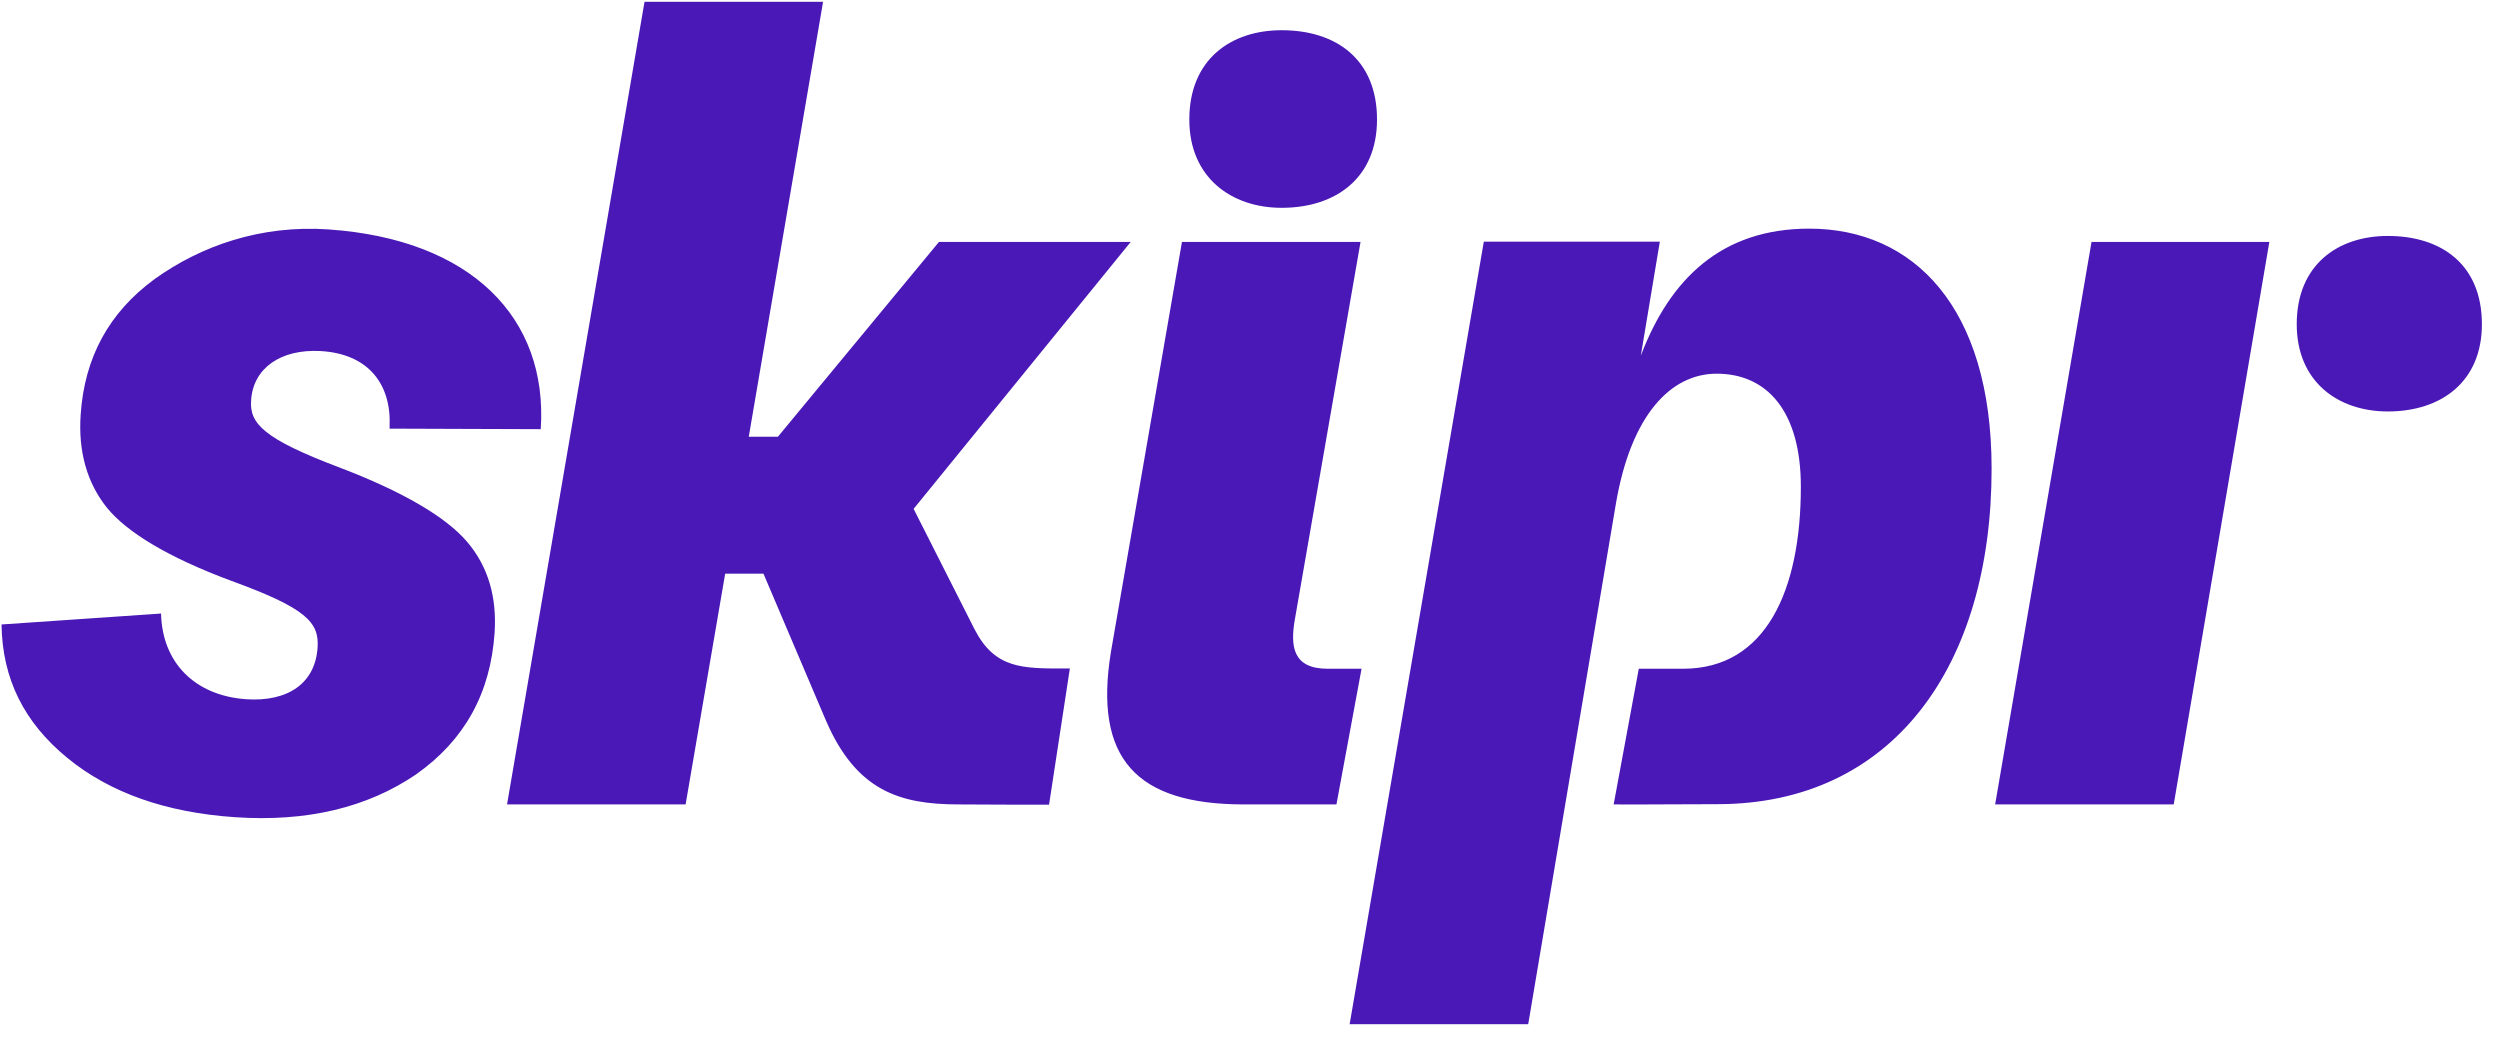
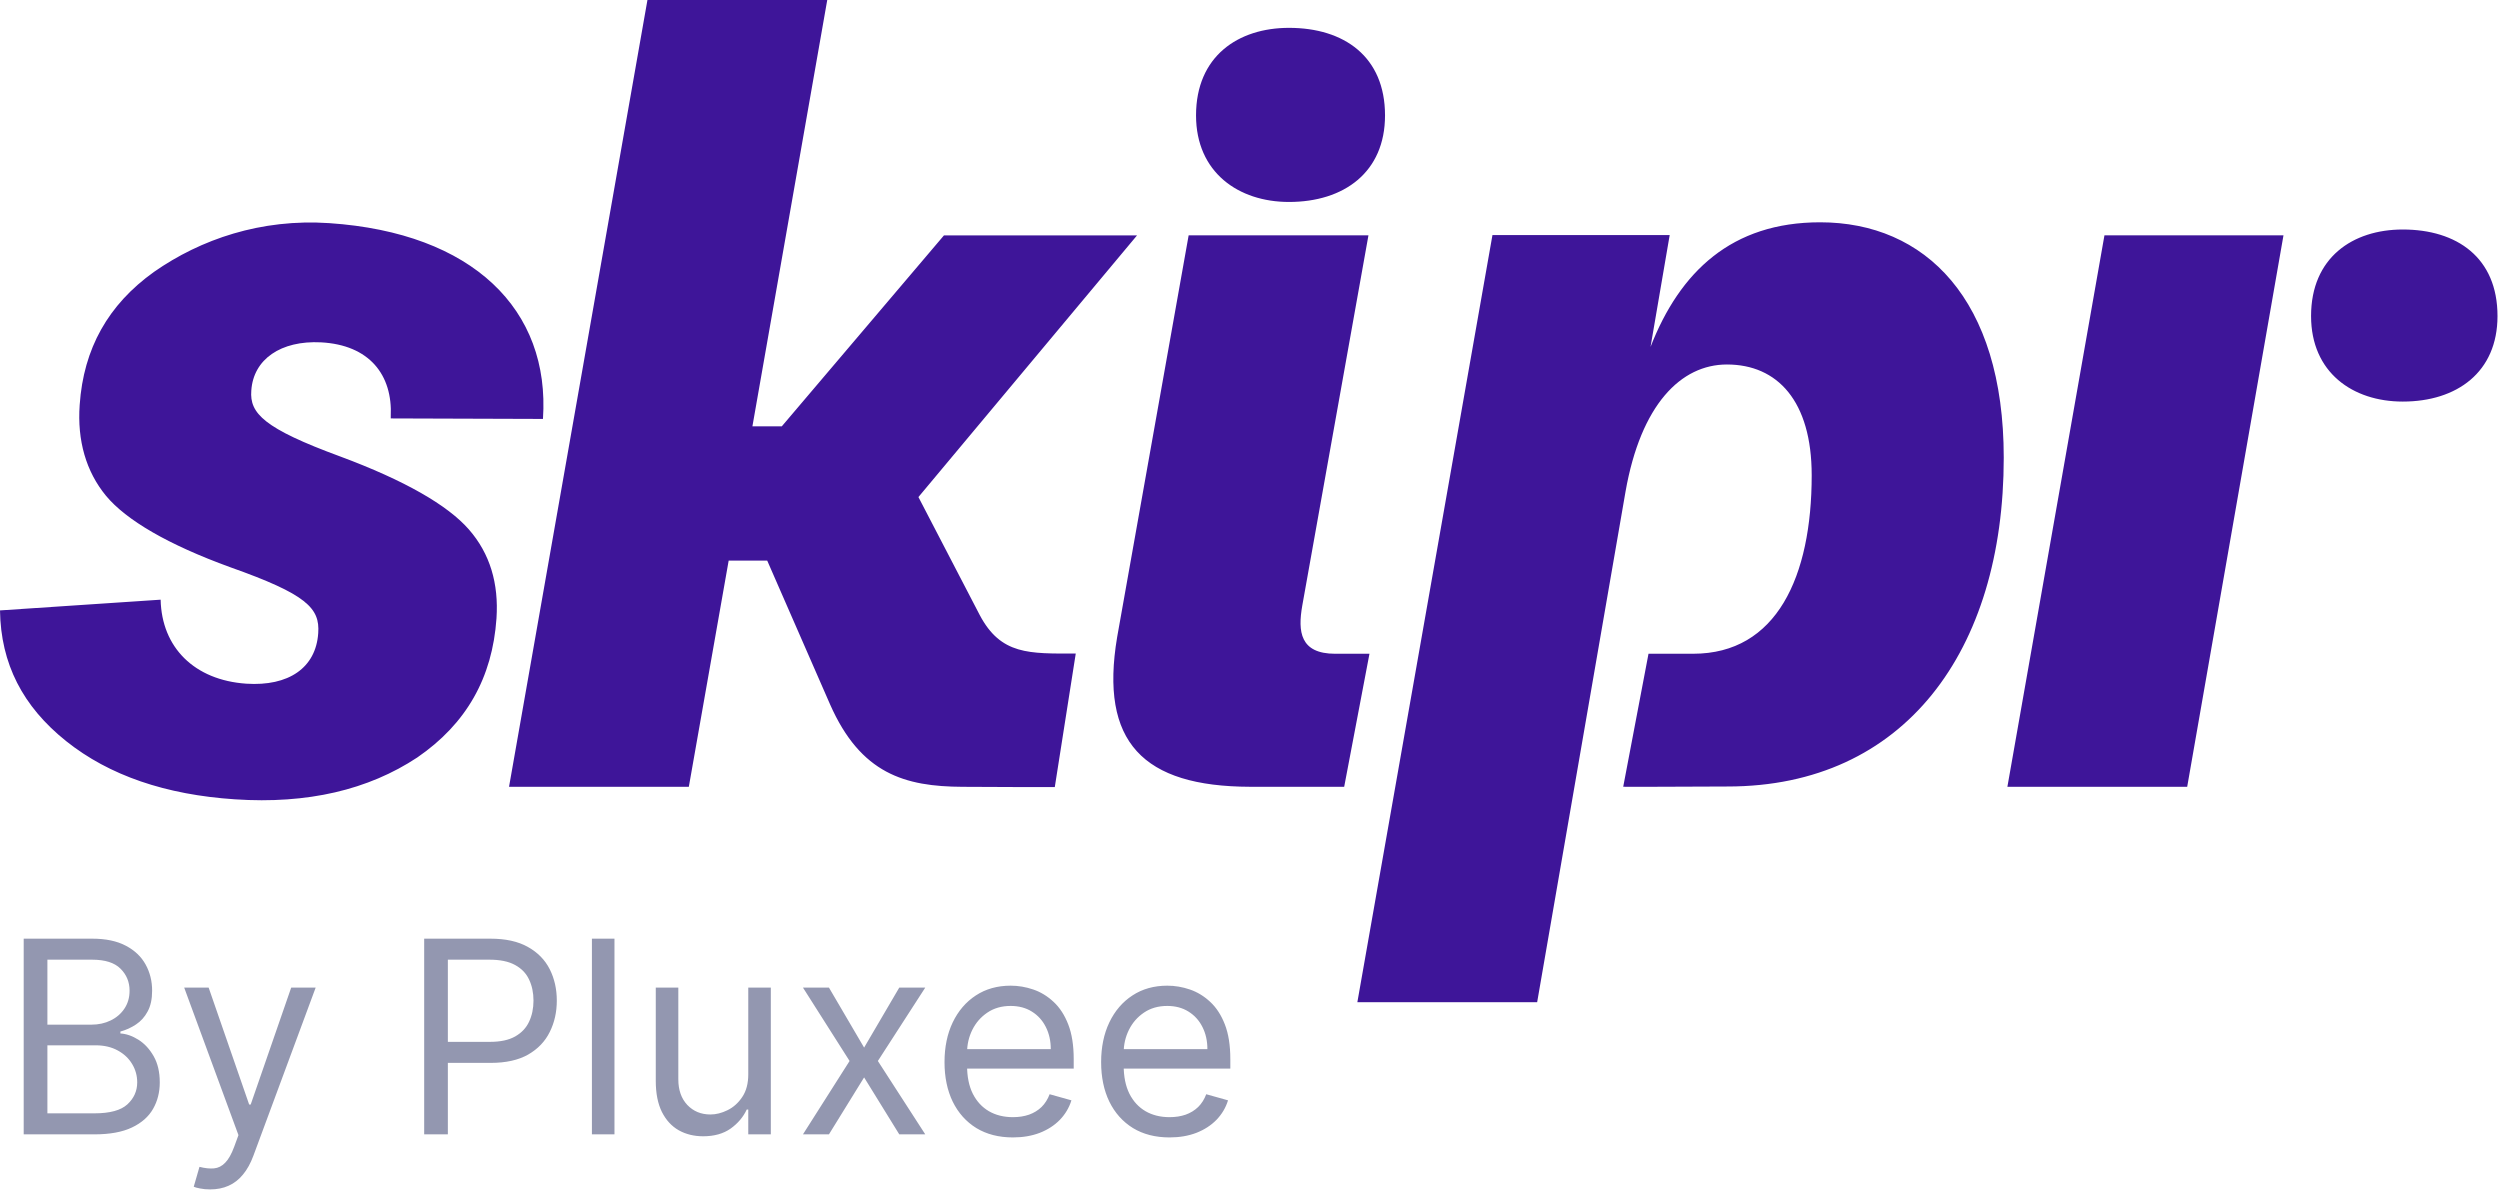
- <svg xmlns="http://www.w3.org/2000/svg" width="103" height="43" viewBox="0 0 103 43" fill="none">
-   <path fill-rule="evenodd" clip-rule="evenodd" d="M29.877 23.636H31.455L34.025 29.677C35.279 32.595 37.087 33.132 39.449 33.142C41.09 33.153 42.26 33.153 43.221 33.153L44.078 27.542L43.876 27.542C42.093 27.544 40.985 27.545 40.149 25.922L37.641 20.965L46.586 9.967H38.686L32.05 17.993H30.849L33.91 0.075H26.554L20.89 33.142H28.247L29.877 23.636ZM52.804 1.245C55.051 1.245 56.733 2.446 56.733 4.925C56.733 7.317 55.051 8.562 52.804 8.562C50.735 8.562 49 7.317 49 4.925C49 2.436 50.724 1.245 52.804 1.245ZM53.347 25.525C53.159 26.619 53.254 27.552 54.696 27.552H56.096L55.061 33.142H51.216C46.827 33.132 45.05 31.265 45.771 26.855L48.697 9.967H56.054L53.347 25.525ZM74.54 9.42C70.924 9.42 68.803 11.491 67.601 14.656L68.385 9.957H61.133L55.605 42.198H62.962L66.577 20.739C67.204 17.081 68.845 15.396 70.726 15.396C72.795 15.396 74.195 16.931 74.195 20.053C74.195 24.312 72.764 27.552 69.347 27.552H67.518L66.483 33.142C66.936 33.148 67.84 33.144 68.795 33.139L68.797 33.139H68.798H68.799C69.474 33.135 70.174 33.132 70.757 33.132C77.989 33.132 82.054 27.434 82.054 19.312C82.054 12.639 78.825 9.42 74.54 9.42ZM13.533 9.452C19.416 9.86 22.583 13.089 22.279 17.682L16.051 17.66V17.585C16.135 15.815 15.163 14.57 13.198 14.463C11.558 14.377 10.429 15.171 10.346 16.491C10.272 17.445 10.858 18.079 13.982 19.259C16.626 20.267 18.382 21.308 19.249 22.327C20.116 23.347 20.472 24.602 20.378 26.061C20.21 28.561 19.145 30.492 17.138 31.908C15.132 33.271 12.645 33.872 9.677 33.668C6.845 33.475 4.535 32.67 2.769 31.222C0.993 29.763 0.094 27.971 0.063 25.728L6.636 25.278C6.678 27.284 8.015 28.657 10.137 28.808C11.871 28.926 12.989 28.142 13.084 26.683C13.157 25.632 12.613 25.052 9.489 23.915C6.928 22.96 5.225 21.93 4.4 20.911C3.584 19.892 3.219 18.594 3.323 17.091C3.48 14.72 4.494 12.875 6.364 11.502C8.276 10.128 10.743 9.259 13.533 9.452ZM89.557 33.142H82.2L86.171 9.967H93.497L89.557 33.142ZM102.254 13.358C102.254 10.901 100.592 9.721 98.377 9.721C96.329 9.721 94.625 10.901 94.625 13.358C94.625 15.729 96.329 16.952 98.377 16.952C100.592 16.952 102.254 15.718 102.254 13.358Z" fill="#4918B6" />
+ <svg xmlns="http://www.w3.org/2000/svg" width="227" height="109" viewBox="0 0 227 109" fill="none">
+   <path d="M165.268 20.185C174.775 20.185 181.94 27.139 181.94 41.558C181.94 59.105 172.92 71.414 156.873 71.414C153.742 71.414 149.104 71.461 147.388 71.438L149.684 59.36H153.742C161.325 59.36 164.502 52.359 164.502 43.156C164.502 36.411 161.394 33.096 156.803 33.096C152.629 33.096 148.988 36.736 147.597 44.641L139.573 91.002H123.248L135.515 21.344H151.608L149.869 31.497C152.536 24.659 157.244 20.185 165.268 20.185ZM13.983 24.688C18.227 21.72 23.7 19.843 29.892 20.26C42.947 21.141 49.973 28.118 49.301 38.039L35.48 37.993V37.831C35.666 34.006 33.509 31.317 29.149 31.085C25.509 30.899 23.004 32.615 22.818 35.466C22.656 37.529 23.955 38.897 30.889 41.447C36.755 43.626 40.651 45.874 42.576 48.076C44.501 50.278 45.29 52.991 45.081 56.144C44.71 61.545 42.344 65.718 37.892 68.777C33.439 71.721 27.921 73.019 21.335 72.579C15.051 72.162 9.925 70.423 6.006 67.294C2.064 64.141 0.07 60.27 0 55.425L14.586 54.451C14.679 58.786 17.647 61.754 22.355 62.078C26.204 62.333 28.686 60.641 28.895 57.488C29.057 55.217 27.851 53.965 20.917 51.508C15.236 49.445 11.456 47.219 9.624 45.017C7.815 42.815 7.004 40.01 7.235 36.765C7.583 31.642 9.833 27.655 13.983 24.688ZM68.319 38.712H70.986L85.712 21.373H103.243L83.393 45.133L88.958 55.843C90.883 59.482 93.457 59.343 97.678 59.343L95.775 71.467C93.642 71.467 91.045 71.466 87.404 71.443C82.163 71.42 78.152 70.261 75.369 63.956L69.664 50.905H66.163L62.545 71.443H46.22L58.788 0H75.114L68.319 38.712ZM118.248 54.981C117.831 57.346 118.04 59.362 121.24 59.362H124.347L122.052 71.44H113.518C103.778 71.417 99.835 67.383 101.436 57.855L107.929 21.369H124.255L118.248 54.981ZM198.597 71.44H182.271L191.084 21.369H207.34L198.597 71.44ZM218.17 20.839C223.086 20.839 226.773 23.389 226.773 28.697C226.773 33.797 223.086 36.463 218.17 36.463C213.625 36.463 209.845 33.82 209.845 28.697C209.845 23.389 213.625 20.839 218.17 20.839ZM117.04 2.529C122.026 2.529 125.76 5.126 125.76 10.48C125.76 15.649 122.026 18.338 117.04 18.338C112.449 18.338 108.6 15.649 108.6 10.48C108.6 5.103 112.426 2.529 117.04 2.529Z" fill="#3E1599" />
+   <path opacity="0.7" d="M2.152 103V85.231H8.364C9.602 85.231 10.623 85.445 11.427 85.873C12.231 86.295 12.83 86.865 13.223 87.582C13.616 88.293 13.813 89.083 13.813 89.951C13.813 90.714 13.677 91.345 13.405 91.842C13.139 92.34 12.786 92.733 12.347 93.022C11.913 93.311 11.441 93.525 10.932 93.664V93.838C11.476 93.872 12.023 94.063 12.572 94.41C13.122 94.757 13.582 95.255 13.952 95.903C14.322 96.55 14.507 97.343 14.507 98.28C14.507 99.171 14.305 99.972 13.9 100.683C13.495 101.395 12.856 101.959 11.982 102.375C11.109 102.792 9.972 103 8.572 103H2.152ZM4.304 101.091H8.572C9.978 101.091 10.976 100.819 11.566 100.276C12.162 99.726 12.459 99.061 12.459 98.28C12.459 97.678 12.306 97.123 11.999 96.614C11.693 96.099 11.256 95.689 10.689 95.382C10.123 95.07 9.452 94.914 8.676 94.914H4.304V101.091ZM4.304 93.039H8.295C8.943 93.039 9.527 92.912 10.047 92.658C10.574 92.403 10.99 92.044 11.297 91.582C11.609 91.119 11.765 90.575 11.765 89.951C11.765 89.17 11.493 88.507 10.95 87.964C10.406 87.414 9.544 87.139 8.364 87.139H4.304V93.039ZM19.084 107.998C18.737 107.998 18.427 107.969 18.155 107.911C17.884 107.859 17.696 107.807 17.591 107.755L18.112 105.95C18.61 106.077 19.049 106.124 19.431 106.089C19.813 106.054 20.151 105.883 20.446 105.577C20.747 105.276 21.022 104.787 21.27 104.111L21.652 103.069L16.724 89.673H18.945L22.624 100.293H22.763L26.441 89.673H28.663L23.006 104.944C22.751 105.632 22.436 106.202 22.06 106.653C21.684 107.11 21.247 107.448 20.75 107.668C20.258 107.888 19.703 107.998 19.084 107.998ZM38.515 103V85.231H44.519C45.913 85.231 47.052 85.482 47.937 85.986C48.828 86.483 49.487 87.157 49.916 88.007C50.344 88.857 50.558 89.806 50.558 90.853C50.558 91.9 50.344 92.852 49.916 93.707C49.493 94.564 48.84 95.246 47.955 95.755C47.07 96.258 45.936 96.51 44.553 96.51H40.25V94.601H44.484C45.438 94.601 46.205 94.436 46.783 94.107C47.362 93.777 47.781 93.332 48.041 92.77C48.307 92.204 48.441 91.564 48.441 90.853C48.441 90.141 48.307 89.505 48.041 88.944C47.781 88.383 47.359 87.944 46.775 87.625C46.191 87.301 45.415 87.139 44.449 87.139H40.666V103H38.515ZM55.794 85.231V103H53.746V85.231H55.794ZM67.943 97.551V89.673H69.991V103H67.943V100.744H67.804C67.492 101.421 67.006 101.996 66.347 102.471C65.687 102.939 64.854 103.174 63.848 103.174C63.015 103.174 62.274 102.991 61.627 102.627C60.979 102.257 60.47 101.701 60.099 100.961C59.729 100.215 59.544 99.275 59.544 98.141V89.673H61.592V98.002C61.592 98.974 61.864 99.749 62.407 100.328C62.957 100.906 63.657 101.195 64.507 101.195C65.016 101.195 65.534 101.065 66.06 100.805C66.592 100.545 67.038 100.145 67.396 99.608C67.761 99.07 67.943 98.384 67.943 97.551ZM75.268 89.673L78.461 95.122L81.654 89.673H84.014L79.71 96.337L84.014 103H81.654L78.461 97.829L75.268 103H72.908L77.142 96.337L72.908 89.673H75.268ZM91.975 103.278C90.691 103.278 89.583 102.994 88.651 102.427C87.726 101.855 87.012 101.056 86.508 100.033C86.011 99.003 85.762 97.806 85.762 96.441C85.762 95.076 86.011 93.872 86.508 92.831C87.012 91.784 87.712 90.969 88.608 90.385C89.51 89.794 90.563 89.499 91.766 89.499C92.46 89.499 93.146 89.615 93.823 89.847C94.499 90.078 95.115 90.454 95.671 90.975C96.226 91.489 96.668 92.172 96.998 93.022C97.328 93.872 97.493 94.919 97.493 96.163V97.031H87.22V95.261H95.41C95.41 94.509 95.26 93.838 94.959 93.248C94.664 92.658 94.242 92.192 93.692 91.851C93.149 91.51 92.507 91.339 91.766 91.339C90.951 91.339 90.245 91.541 89.649 91.946C89.059 92.345 88.605 92.866 88.287 93.508C87.969 94.15 87.81 94.838 87.81 95.573V96.753C87.81 97.759 87.983 98.613 88.331 99.312C88.683 100.007 89.172 100.536 89.797 100.9C90.421 101.259 91.147 101.438 91.975 101.438C92.513 101.438 92.998 101.363 93.432 101.213C93.872 101.056 94.251 100.825 94.569 100.519C94.887 100.206 95.133 99.819 95.306 99.356L97.285 99.911C97.076 100.582 96.726 101.172 96.235 101.681C95.743 102.184 95.136 102.578 94.413 102.861C93.69 103.139 92.877 103.278 91.975 103.278ZM106.195 103.278C104.911 103.278 103.803 102.994 102.872 102.427C101.947 101.855 101.232 101.056 100.729 100.033C100.232 99.003 99.983 97.806 99.983 96.441C99.983 95.076 100.232 93.872 100.729 92.831C101.232 91.784 101.932 90.969 102.829 90.385C103.731 89.794 104.784 89.499 105.987 89.499C106.681 89.499 107.367 89.615 108.043 89.847C108.72 90.078 109.336 90.454 109.891 90.975C110.447 91.489 110.889 92.172 111.219 93.022C111.549 93.872 111.713 94.919 111.713 96.163V97.031H101.441V95.261H109.631C109.631 94.509 109.481 93.838 109.18 93.248C108.885 92.658 108.463 92.192 107.913 91.851C107.369 91.51 106.727 91.339 105.987 91.339C105.171 91.339 104.466 91.541 103.87 91.946C103.28 92.345 102.826 92.866 102.508 93.508C102.19 94.15 102.031 94.838 102.031 95.573V96.753C102.031 97.759 102.204 98.613 102.551 99.312C102.904 100.007 103.393 100.536 104.017 100.9C104.642 101.259 105.368 101.438 106.195 101.438C106.733 101.438 107.219 101.363 107.653 101.213C108.093 101.056 108.471 100.825 108.79 100.519C109.108 100.206 109.353 99.819 109.527 99.356L111.505 99.911C111.297 100.582 110.947 101.172 110.455 101.681C109.964 102.184 109.356 102.578 108.633 102.861C107.91 103.139 107.098 103.278 106.195 103.278Z" fill="#656B8E" />
</svg>
